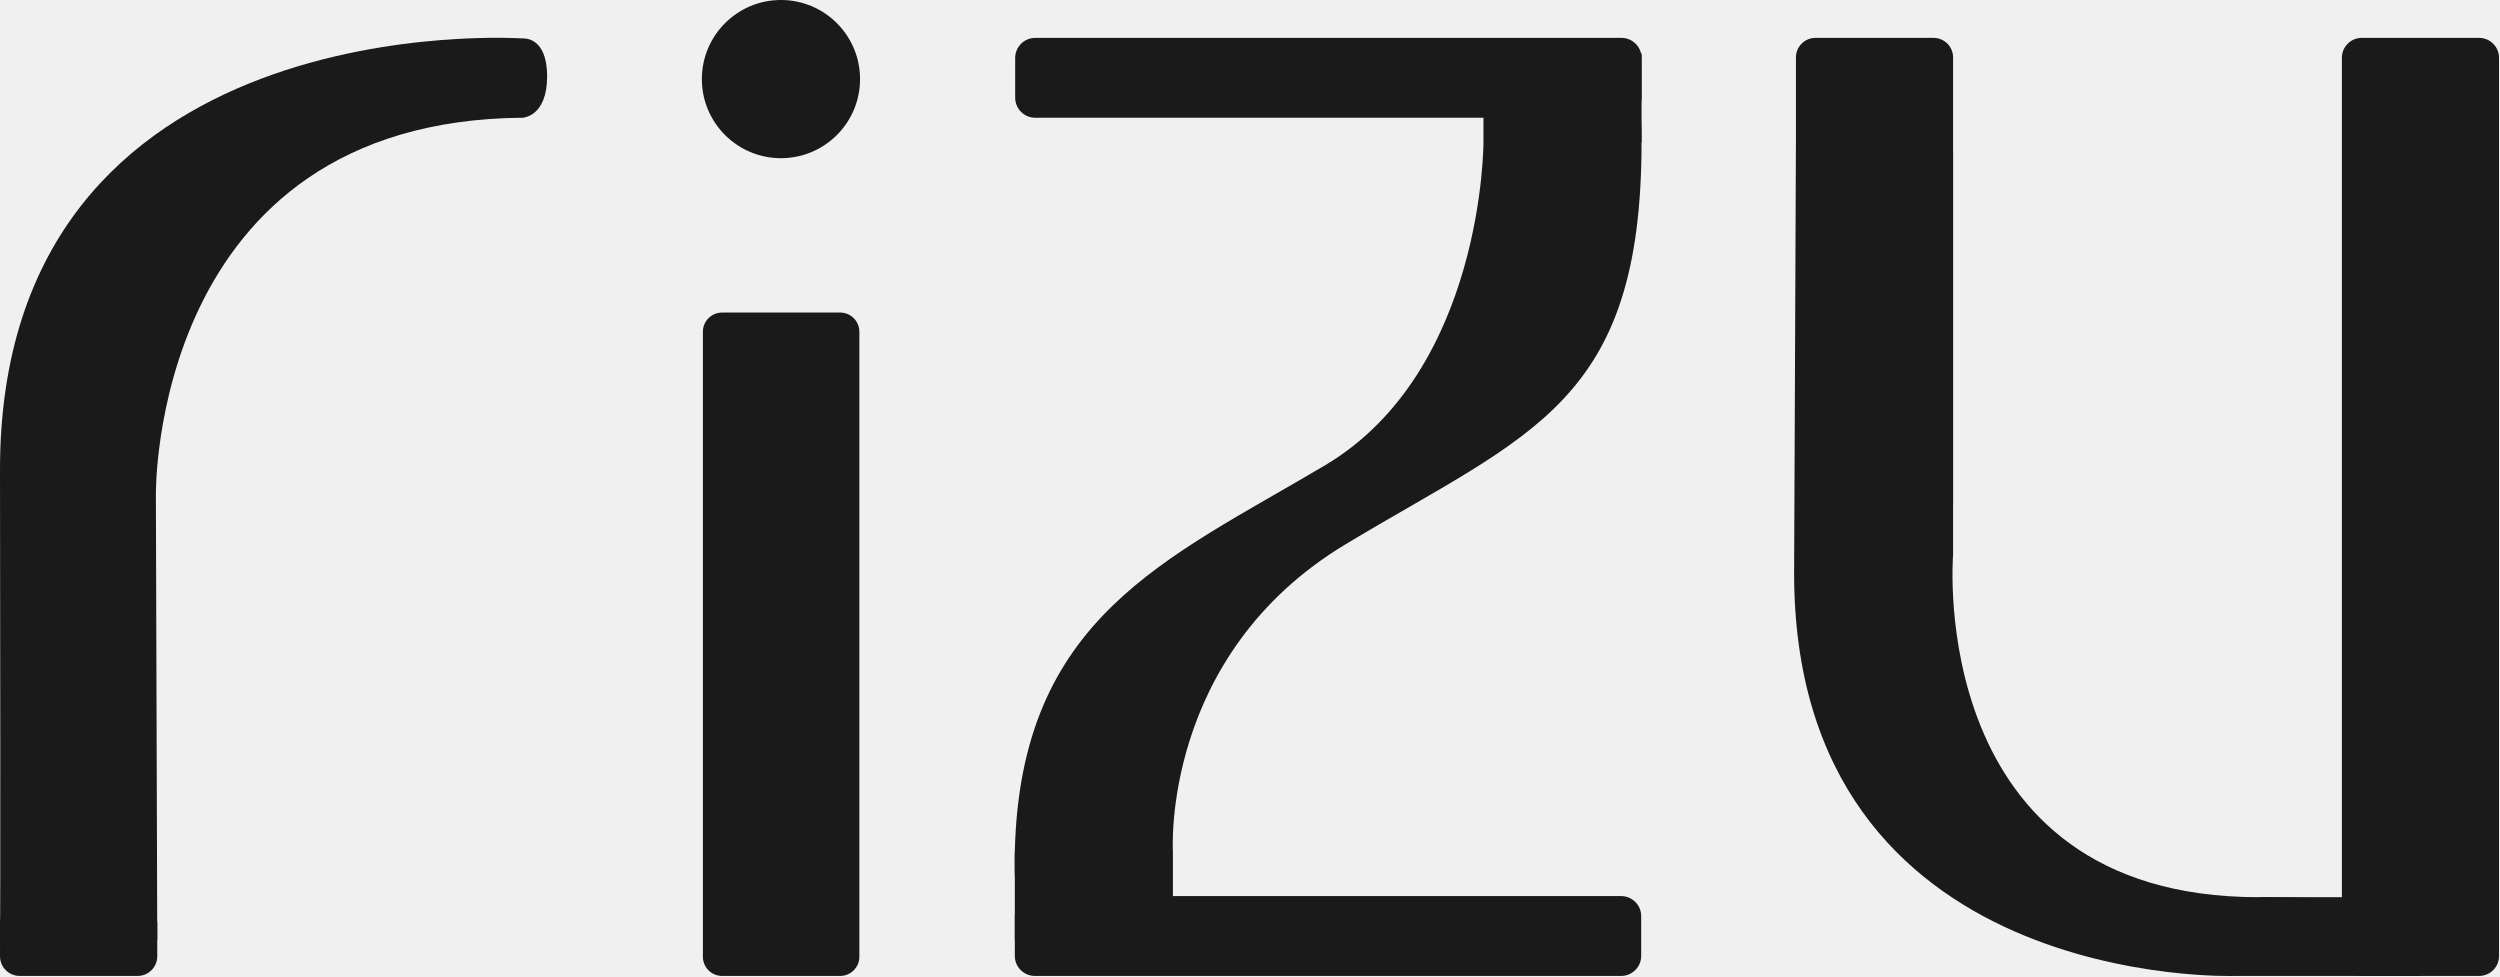
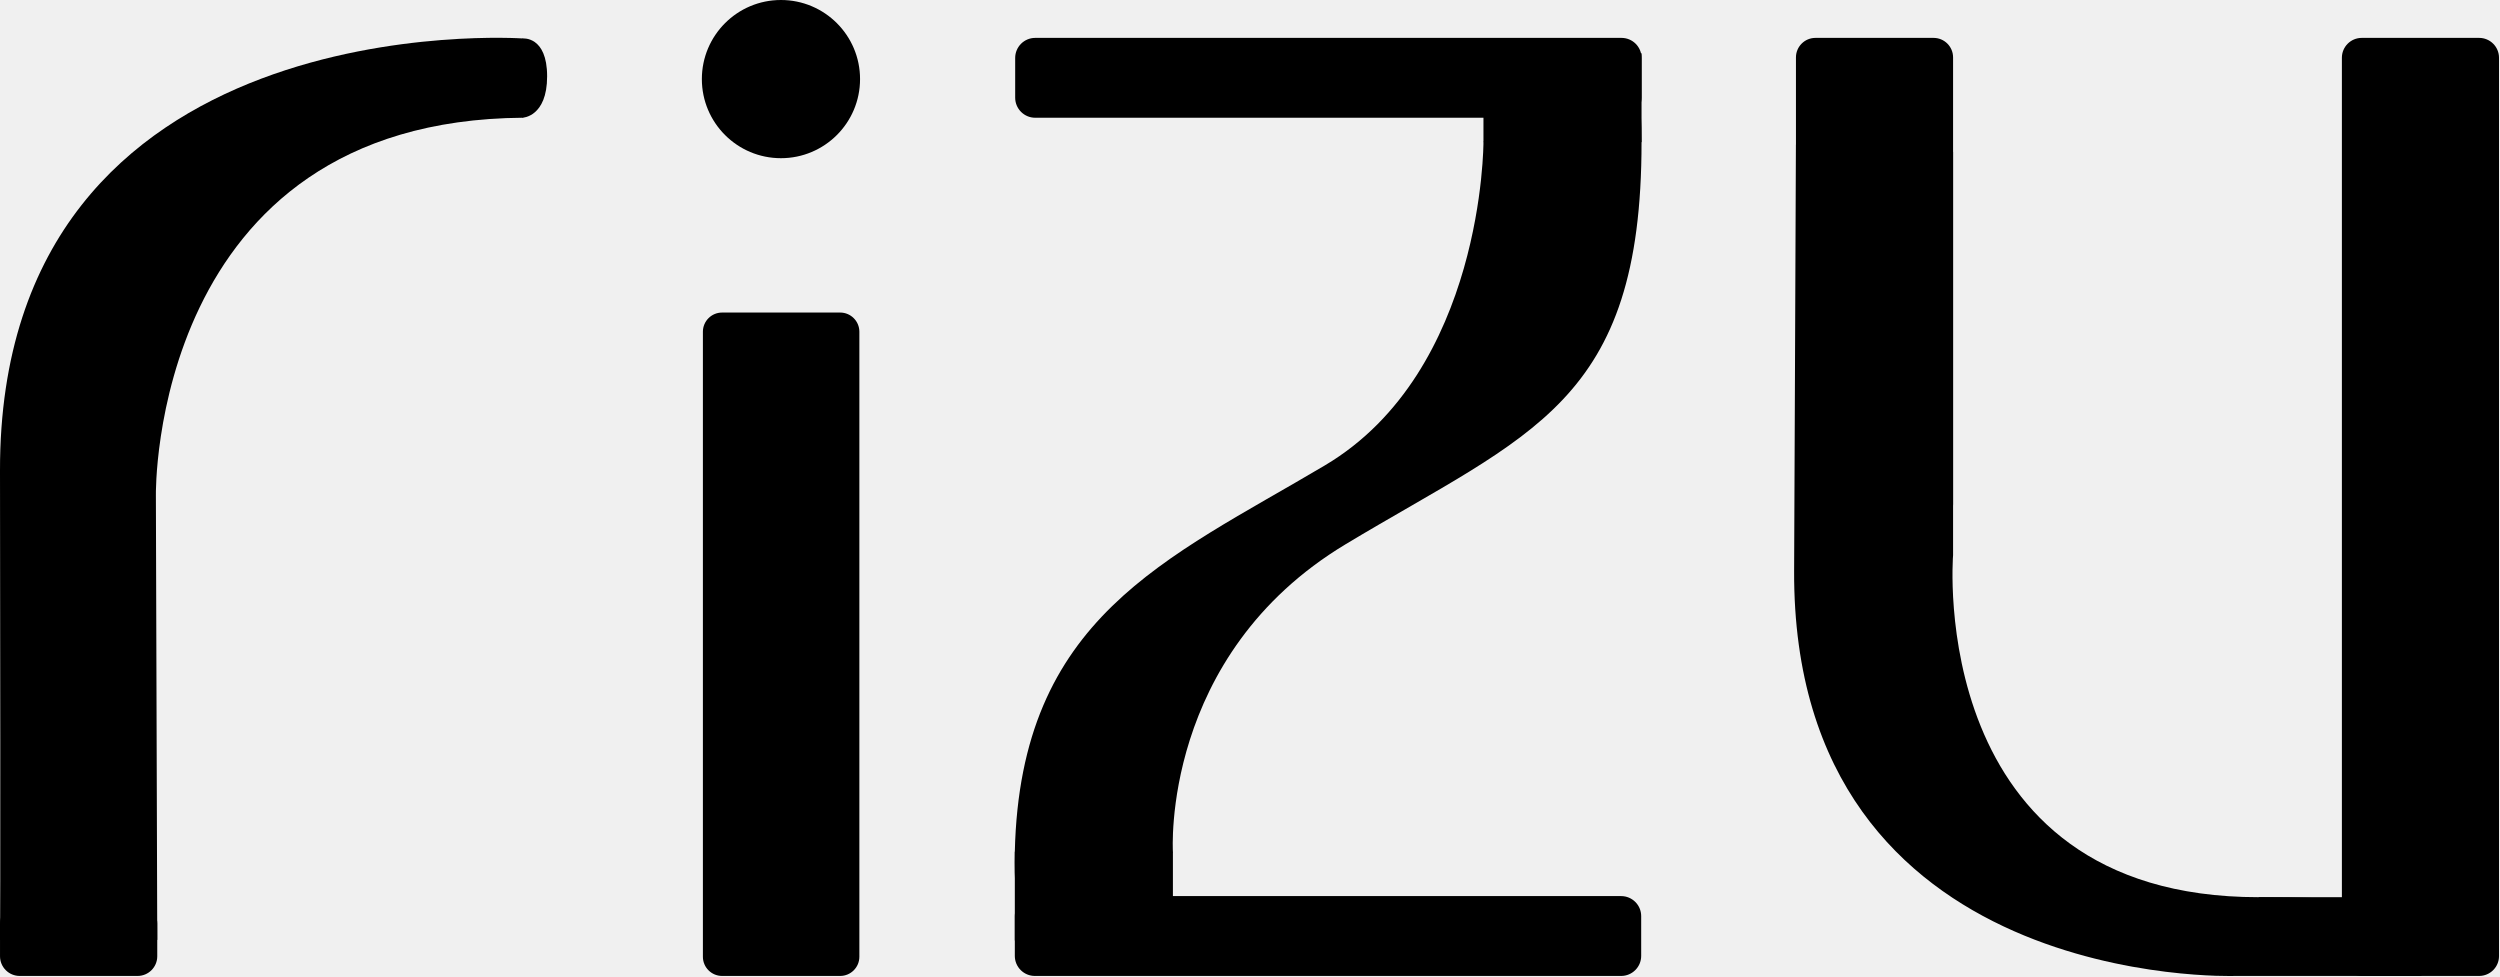
<svg xmlns="http://www.w3.org/2000/svg" version="1.1" id="svg1" width="1367" height="534" viewBox="0 0 1367 534">
  <defs id="defs1" />
  <g id="g1">
-     <g id="g52" transform="translate(-681.9743,-1088.437)">
-       <rect style="display:inline;fill:#1a1a1a;fill-opacity:1;stroke-width:3.087;paint-order:markers stroke fill" id="rect53-2" width="85.984" height="39.421" x="681.981" y="1582.662" ry="10.766" />
-       <path id="path7" style="display:inline;fill:#1a1a1a;fill-opacity:1;stroke-width:6.047;stroke-opacity:0.265;paint-order:markers stroke fill" d="m 968.025,1109.478 c 0,0 -286.438,-20.203 -286.051,236.346 0.387,256.548 0,256.68 0,256.68 l 85.99,-0.131 -0.754,-243.314 c 0,0 -3.069,-204.796 200.814,-206.25 z" />
-       <path style="fill:#1a1a1a;fill-opacity:1;stroke-width:6.122;stroke-opacity:0.265;paint-order:markers stroke fill" d="m 967.697,1109.478 c 0,0 13.446,-1.595 13.446,20.678 0,22.274 -13.446,22.652 -13.446,22.652 z" id="path19" />
+     <g id="g52" transform="translate(-681.9743,-1088.437)" style="fill-opacity:1;fill:#000000">
+       <rect style="display:inline;fill-opacity:1;stroke-width:3.087;paint-order:markers stroke fill;fill:#000000" id="rect53-2" width="85.984" height="39.421" x="681.981" y="1582.662" ry="10.766" />
+       <path id="path7" style="display:inline;fill-opacity:1;stroke-width:6.047;stroke-opacity:0.265;paint-order:markers stroke fill;fill:#000000" d="m 968.025,1109.478 c 0,0 -286.438,-20.203 -286.051,236.346 0.387,256.548 0,256.68 0,256.68 l 85.99,-0.131 -0.754,-243.314 c 0,0 -3.069,-204.796 200.814,-206.25 z" />
+       <path style="fill-opacity:1;stroke-width:6.122;stroke-opacity:0.265;paint-order:markers stroke fill;fill:#000000" d="m 967.697,1109.478 c 0,0 13.446,-1.595 13.446,20.678 0,22.274 -13.446,22.652 -13.446,22.652 z" id="path19" />
    </g>
-     <g id="g54" transform="translate(-681.9743,-1087.75)">
-       <circle style="fill:#1a1a1a;fill-opacity:1;stroke-width:10.567;paint-order:markers stroke fill" id="path53" cx="1109" cy="1131" r="43.25" />
-       <rect style="fill:#1a1a1a;fill-opacity:1;stroke-width:9.341;paint-order:markers stroke fill" id="rect53" width="85.56" height="362.746" x="1066.317" y="1258.65" ry="10.5" />
+     <g id="g54" transform="translate(-681.9743,-1087.75)" style="fill-opacity:1;fill:#000000">
+       <circle style="fill-opacity:1;stroke-width:10.567;paint-order:markers stroke fill;fill:#000000" id="path53" cx="1109" cy="1131" r="43.25" />
+       <rect style="fill-opacity:1;stroke-width:9.341;paint-order:markers stroke fill;fill:#000000" id="rect53" width="85.56" height="362.746" x="1066.317" y="1258.65" ry="10.5" />
    </g>
-     <g id="g55" transform="translate(-681.9743,-1088.33)">
-       <rect style="display:inline;fill:#1a1a1a;fill-opacity:1;stroke-width:15.367;paint-order:markers stroke fill" id="rect54" width="342.5" height="43.664" x="1237.074" y="1109.049" ry="10.96" />
-       <rect style="display:inline;fill:#1a1a1a;fill-opacity:1;stroke-width:15.367;paint-order:markers stroke fill" id="rect54-5" width="342.5" height="43.664" x="1236.875" y="1578.312" ry="10.96" />
-       <rect style="fill:#1a1a1a;fill-opacity:1;stroke-width:8.143;paint-order:markers stroke fill" id="rect54-5-0-6" width="48.58" height="86.444" x="1117.462" y="-1579.574" ry="0" transform="rotate(90)" rx="0" />
-       <rect style="display:inline;fill:#1a1a1a;fill-opacity:1;stroke-width:8.143;paint-order:markers stroke fill" id="rect54-5-0-6-1" width="48.58" height="86.444" x="1554.023" y="-1323.319" ry="0" transform="rotate(90)" rx="0" />
-       <path id="path57" style="display:inline;fill:#1a1a1a;fill-opacity:1;stroke:none;stroke-width:6.047;stroke-opacity:0.265;paint-order:markers stroke fill" d="m 1546.529,1118.853 c -2.94,0.414 -5.895,0.735 -8.85,1.016 -3.204,0.298 -6.419,0.444 -9.635,0.553 -18.498,18.777 -34.914,45.621 -34.914,45.621 0,0 0.279,125.133 -86.695,176.752 -86.974,51.619 -166.587,83.044 -169.56,211.228 -2.974,128.184 86.443,0 86.443,0 0,0 -6.685,-107.282 94.432,-168.094 101.116,-60.811 161.824,-77.028 161.824,-219.887 0,-21.719 -2.02,-36.758 -5.408,-46.775 -0.314,0.018 -0.627,0.042 -0.941,0.057 -1.39,0.051 -2.781,0 -4.172,-0.012 -1.386,0.284 -2.742,0.689 -4.082,1.148 -1.591,0.569 -3.1,1.366 -4.686,1.955 v 0 c -4.358,1.619 -6.999,-0.649 -6.389,-3.106 -0.364,-0.015 -0.728,-0.014 -1.092,-0.031 -2.093,-0.121 -4.184,-0.282 -6.275,-0.422 z" />
+     <g id="g55" transform="translate(-681.9743,-1088.33)" style="fill-opacity:1;fill:#000000">
+       <rect style="display:inline;fill-opacity:1;stroke-width:15.367;paint-order:markers stroke fill;fill:#000000" id="rect54" width="342.5" height="43.664" x="1237.074" y="1109.049" ry="10.96" />
+       <rect style="display:inline;fill-opacity:1;stroke-width:15.367;paint-order:markers stroke fill;fill:#000000" id="rect54-5" width="342.5" height="43.664" x="1236.875" y="1578.312" ry="10.96" />
+       <rect style="fill-opacity:1;stroke-width:8.143;paint-order:markers stroke fill;fill:#000000" id="rect54-5-0-6" width="48.58" height="86.444" x="1117.462" y="-1579.574" ry="0" transform="rotate(90)" rx="0" />
+       <rect style="display:inline;fill-opacity:1;stroke-width:8.143;paint-order:markers stroke fill;fill:#000000" id="rect54-5-0-6-1" width="48.58" height="86.444" x="1554.023" y="-1323.319" ry="0" transform="rotate(90)" rx="0" />
+       <path id="path57" style="display:inline;fill-opacity:1;stroke:none;stroke-width:6.047;stroke-opacity:0.265;paint-order:markers stroke fill;fill:#000000" d="m 1546.529,1118.853 c -2.94,0.414 -5.895,0.735 -8.85,1.016 -3.204,0.298 -6.419,0.444 -9.635,0.553 -18.498,18.777 -34.914,45.621 -34.914,45.621 0,0 0.279,125.133 -86.695,176.752 -86.974,51.619 -166.587,83.044 -169.56,211.228 -2.974,128.184 86.443,0 86.443,0 0,0 -6.685,-107.282 94.432,-168.094 101.116,-60.811 161.824,-77.028 161.824,-219.887 0,-21.719 -2.02,-36.758 -5.408,-46.775 -0.314,0.018 -0.627,0.042 -0.941,0.057 -1.39,0.051 -2.781,0 -4.172,-0.012 -1.386,0.284 -2.742,0.689 -4.082,1.148 -1.591,0.569 -3.1,1.366 -4.686,1.955 v 0 c -4.358,1.619 -6.999,-0.649 -6.389,-3.106 -0.364,-0.015 -0.728,-0.014 -1.092,-0.031 -2.093,-0.121 -4.184,-0.282 -6.275,-0.422 z" />
    </g>
-     <g id="layer1" transform="translate(0,0.5181885)">
-       <rect style="fill:#1a1a1a;fill-opacity:1;stroke-width:26.38;paint-order:markers stroke fill" id="rect54-5-9" width="85.917" height="512.927" x="1280.543" y="20.2" ry="10.861" />
-       <rect style="fill:#1a1a1a;fill-opacity:1;stroke-width:18.983;paint-order:markers stroke fill" id="rect54-5-9-2" width="85.917" height="265.612" x="982.026" y="20.2" ry="10.669" />
-       <path style="fill:#1a1a1a;fill-opacity:1;stroke:none;stroke-width:6.047;stroke-opacity:0.265;paint-order:markers stroke fill" d="m 1067.943,271.563 v 31.5 c 0,0 -15.417,187 167.083,187 182.5,0 88.475,43.065 88.475,43.065 h -101.475 c 0,0 -242,8.435 -241,-221.565 1,-230 1,-233 1,-233 l 85.917,4 z" id="path56" />
-       <rect style="fill:#1a1a1a;fill-opacity:1;stroke:none;stroke-width:6.047;stroke-opacity:0.265;paint-order:markers stroke fill" id="rect56" width="73.75" height="21.75" x="1235.026" y="490.063" ry="2.8440409e-14" />
+     <g id="layer1" transform="translate(0,0.5181885)" style="fill:#ffffff;fill-opacity:1">
+       <rect style="fill-opacity:1;stroke-width:26.38;paint-order:markers stroke fill;fill:#000000" id="rect54-5-9" width="85.917" height="512.927" x="1280.543" y="20.2" ry="10.861" />
+       <rect style="fill-opacity:1;stroke-width:18.983;paint-order:markers stroke fill;fill:#000000" id="rect54-5-9-2" width="85.917" height="265.612" x="982.026" y="20.2" ry="10.669" />
+       <path style="fill-opacity:1;stroke:none;stroke-width:6.047;stroke-opacity:0.265;paint-order:markers stroke fill;fill:#000000" d="m 1067.943,271.563 v 31.5 c 0,0 -15.417,187 167.083,187 182.5,0 88.475,43.065 88.475,43.065 h -101.475 c 0,0 -242,8.435 -241,-221.565 1,-230 1,-233 1,-233 l 85.917,4 z" id="path56" />
+       <rect style="fill-opacity:1;stroke:none;stroke-width:6.047;stroke-opacity:0.265;paint-order:markers stroke fill;fill:#000000" id="rect56" width="73.75" height="21.75" x="1235.026" y="490.063" ry="2.8440409e-14" />
    </g>
  </g>
</svg>
